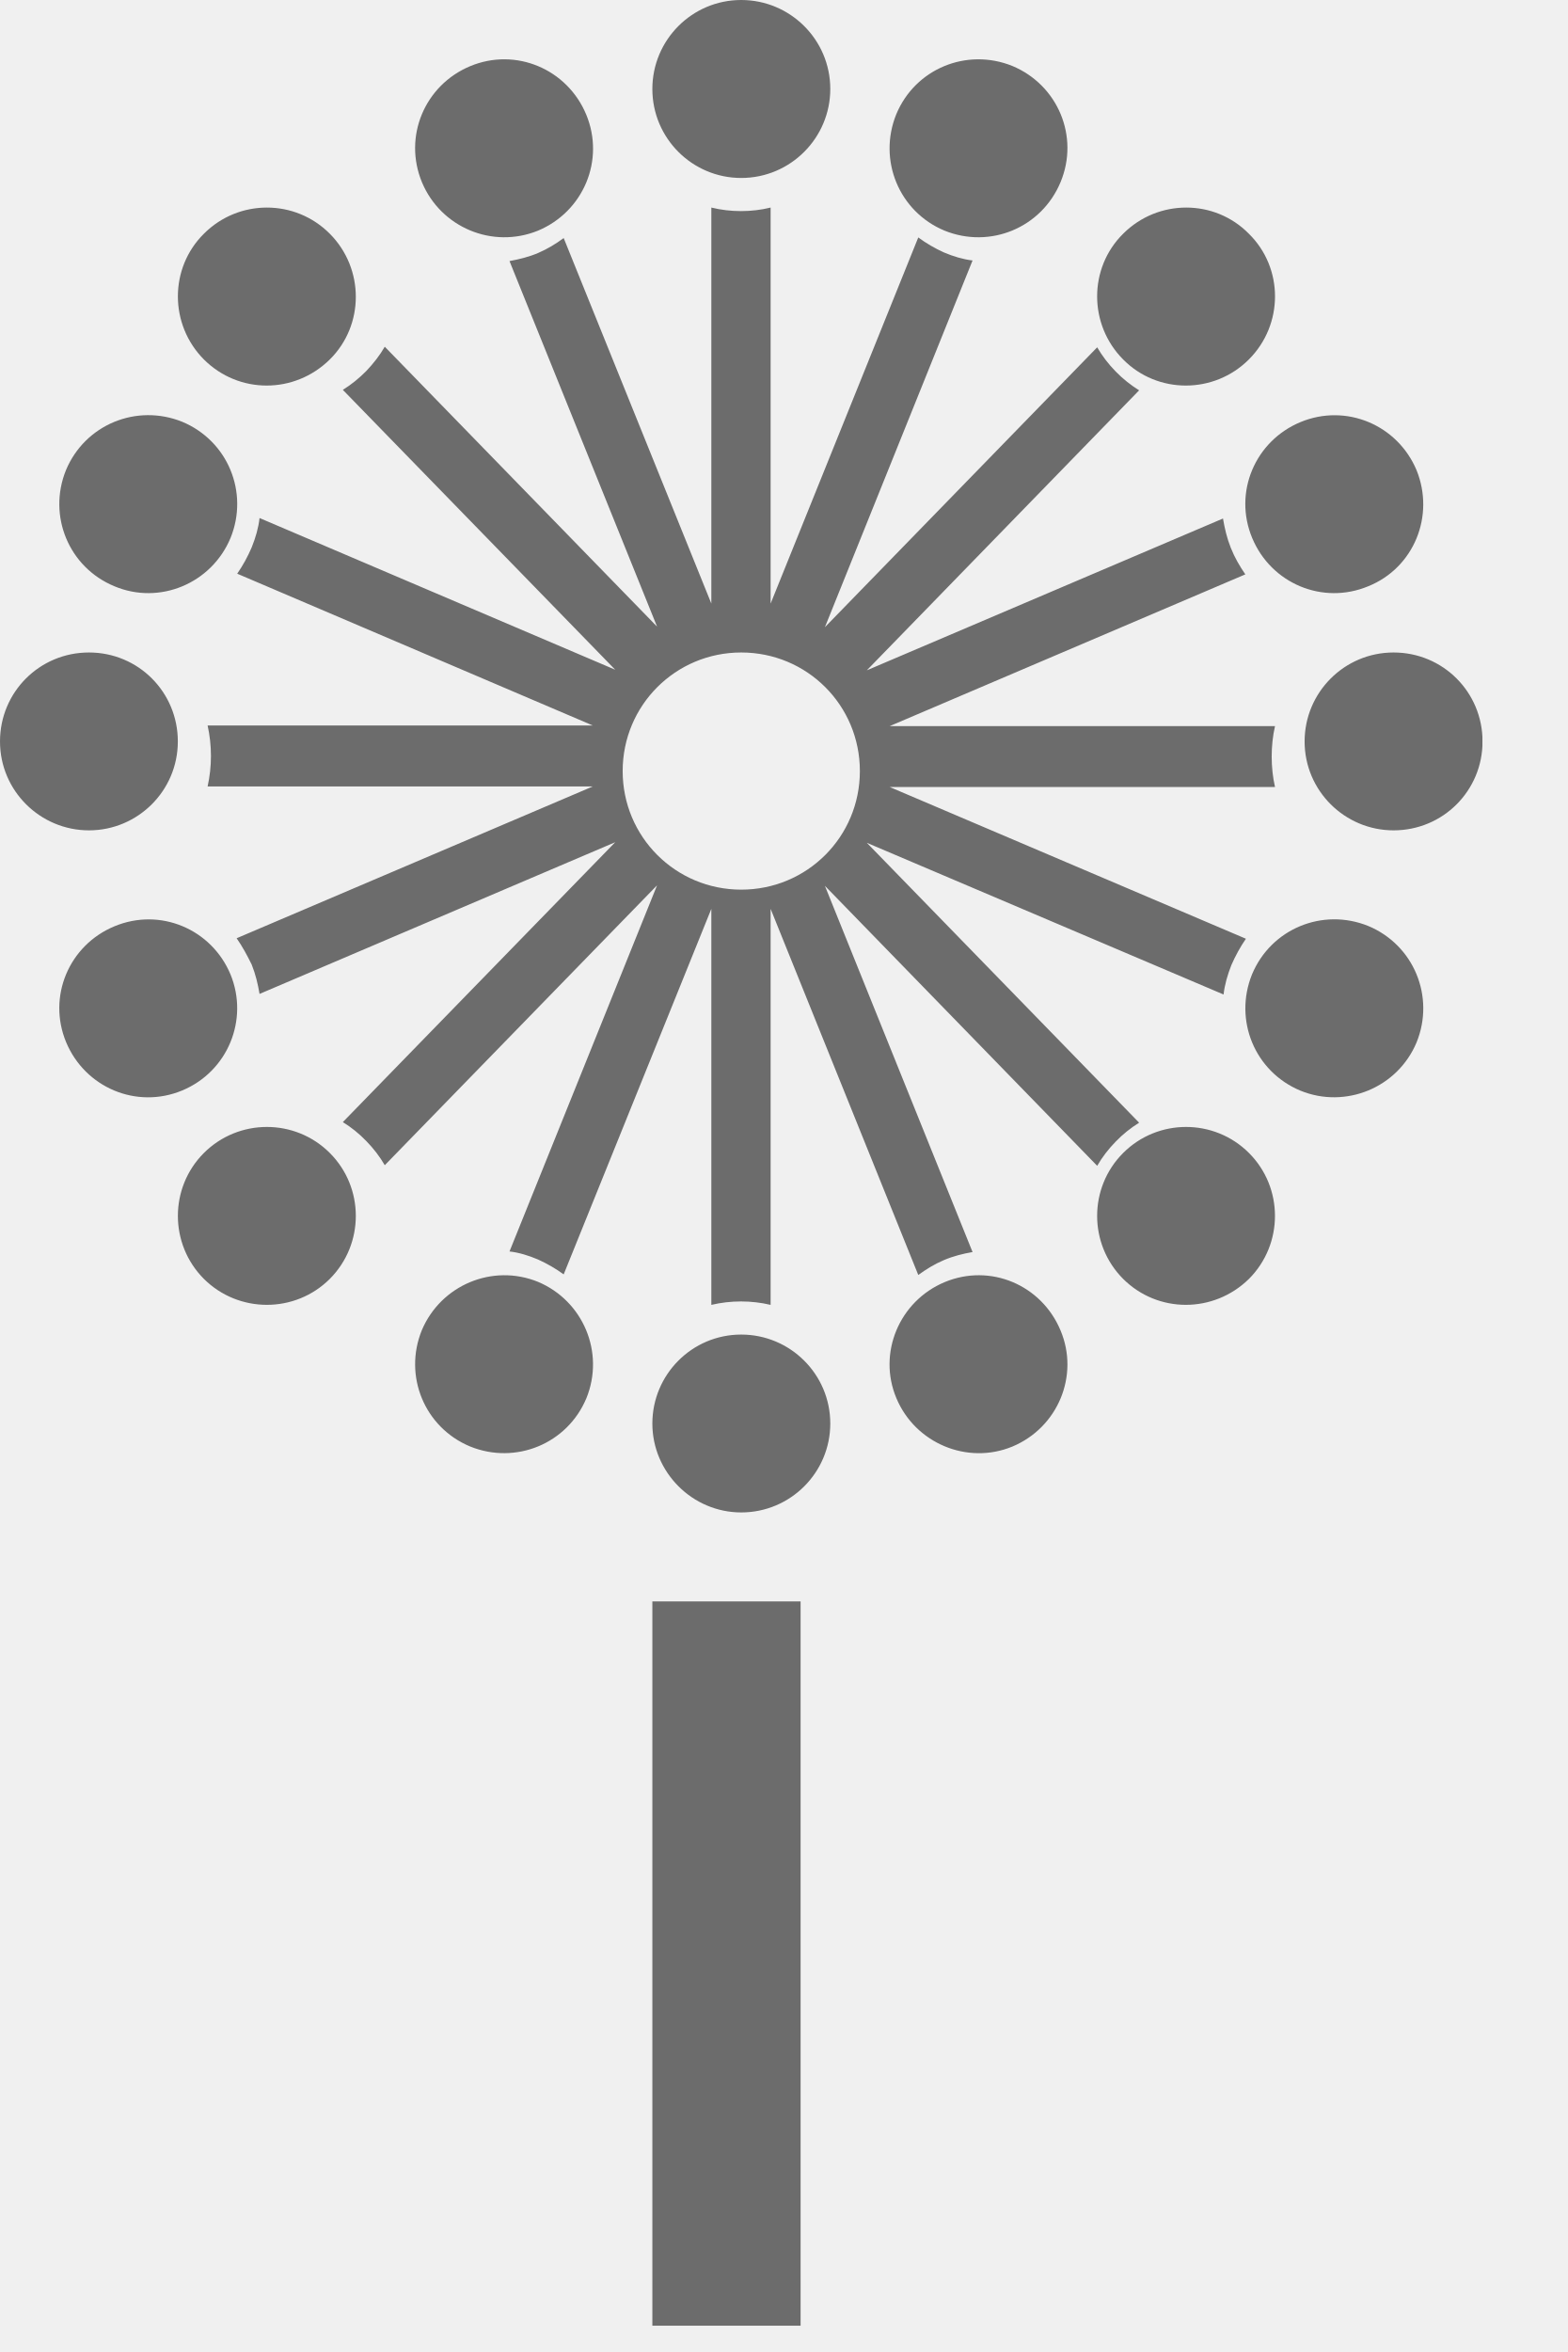
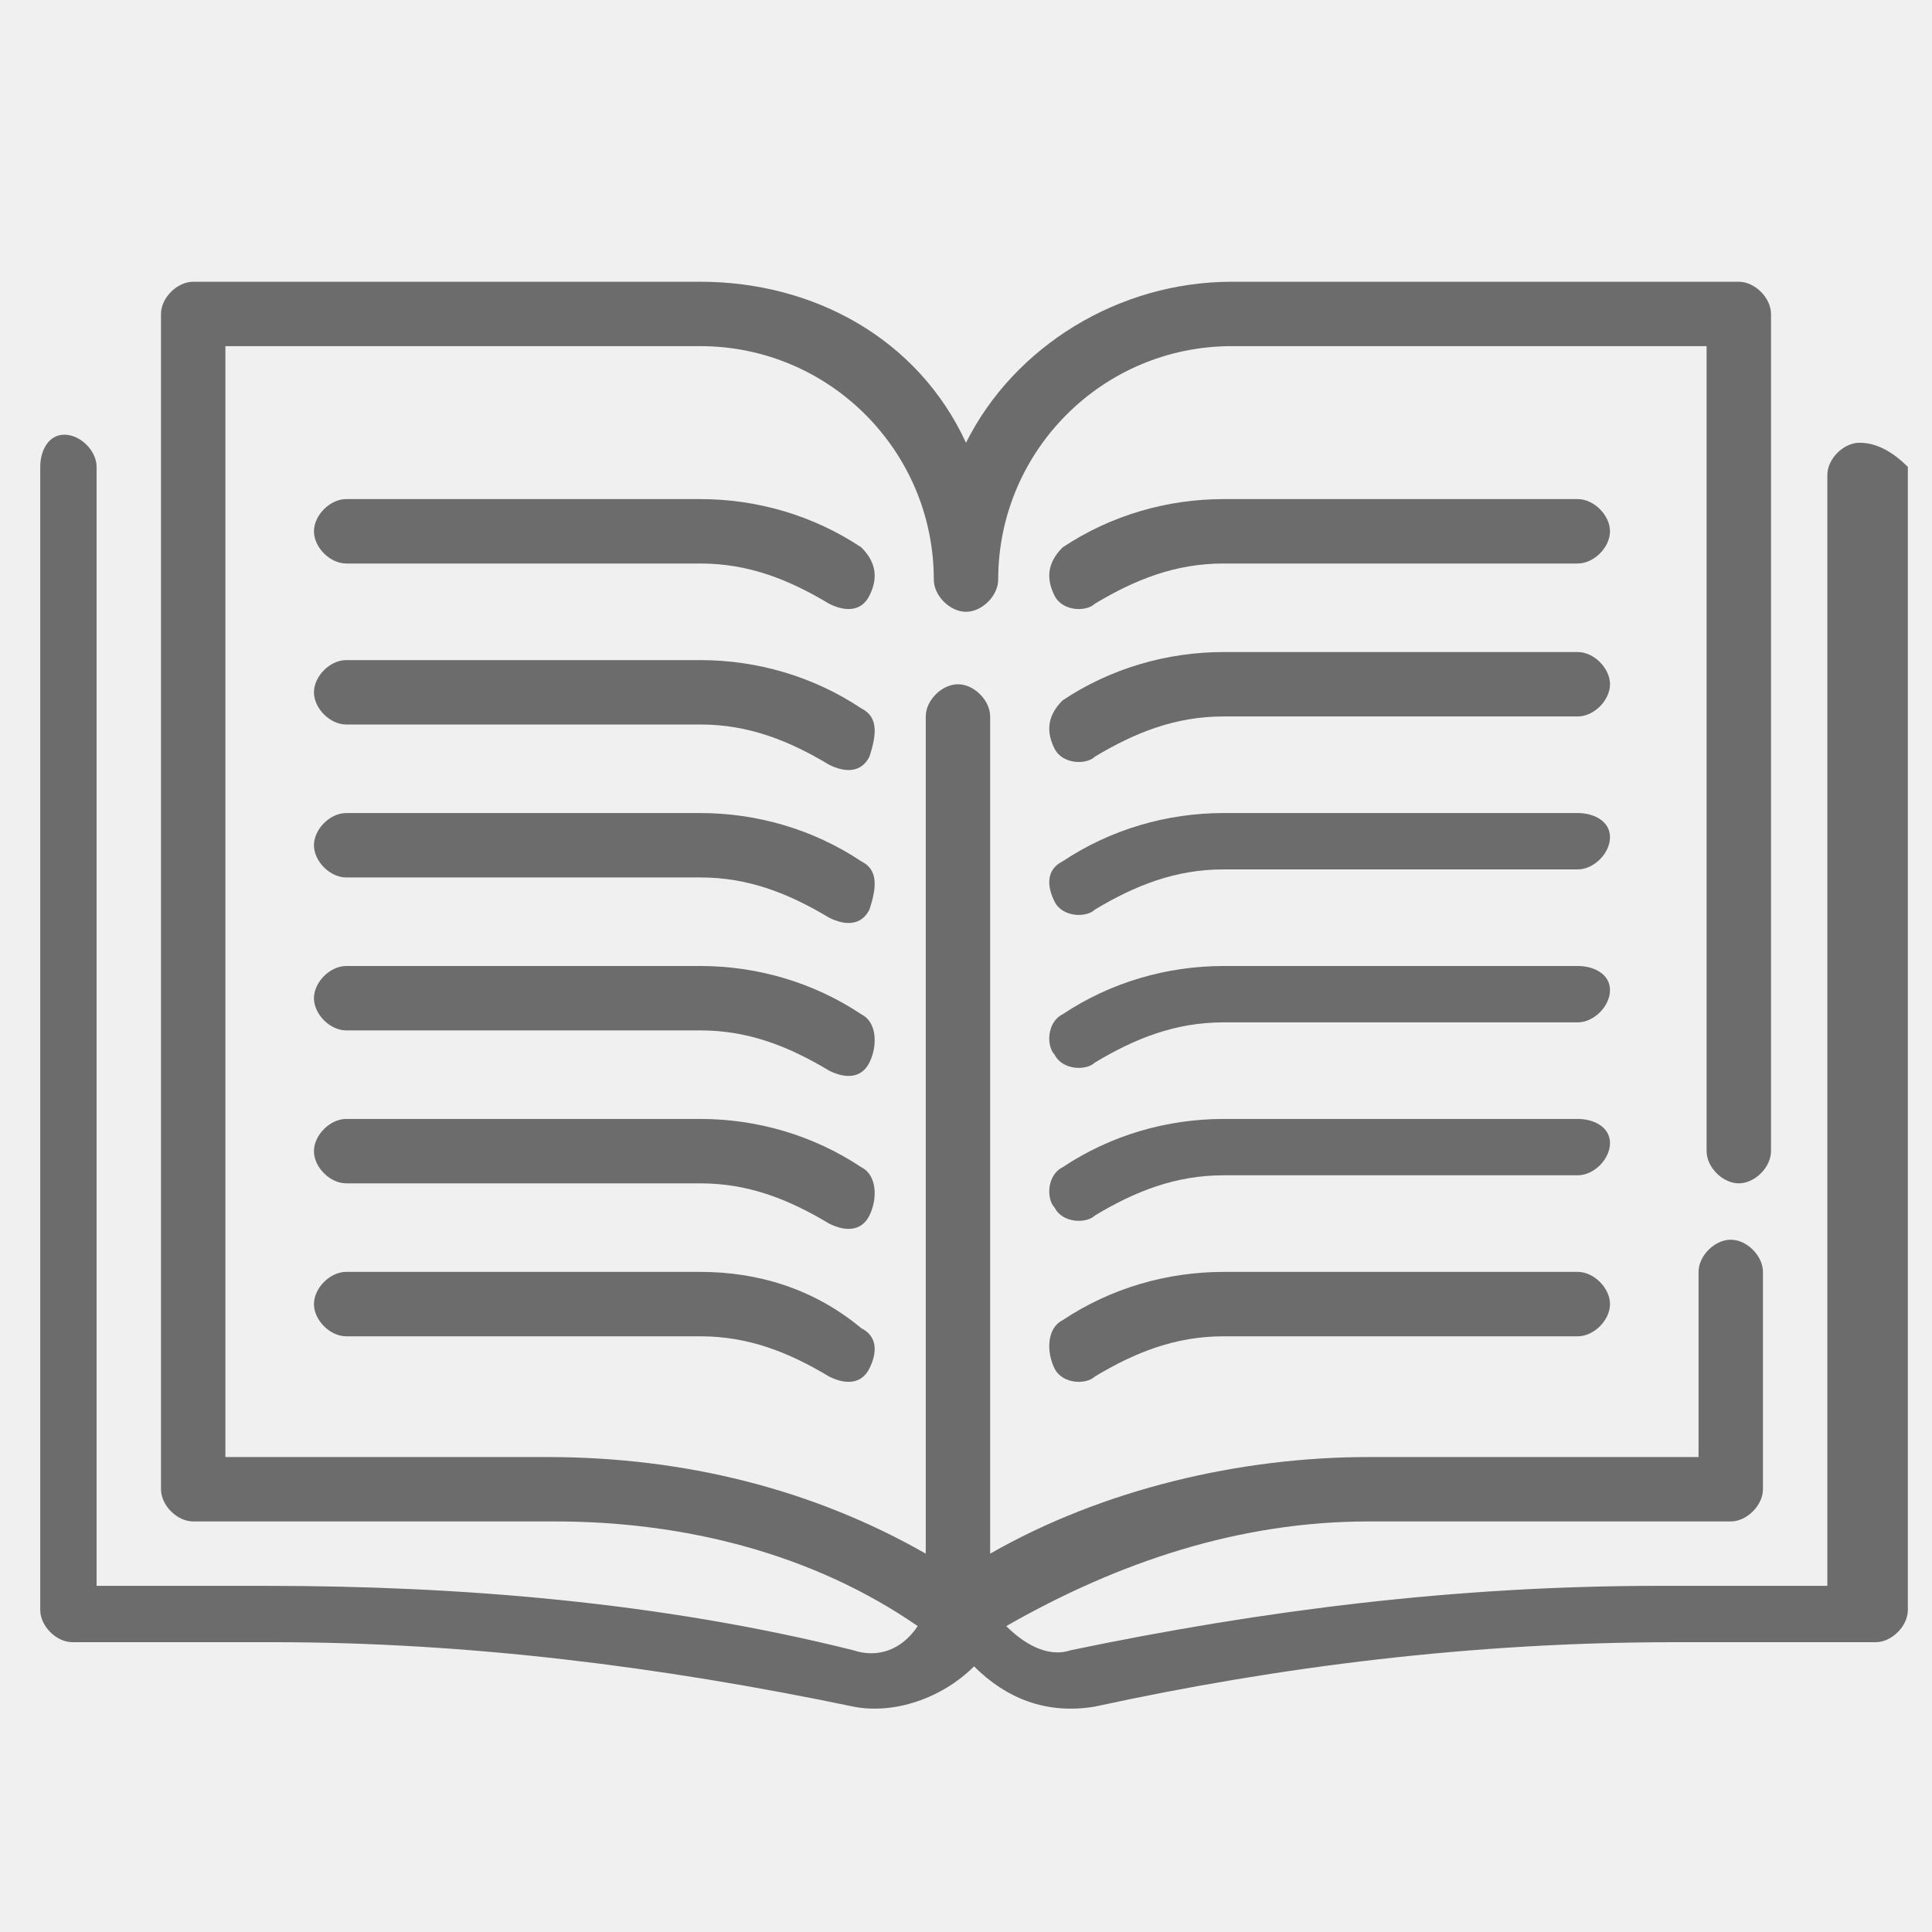
- <svg xmlns="http://www.w3.org/2000/svg" xmlns:xlink="http://www.w3.org/1999/xlink" width="16px" height="24px" viewBox="0 0 16 24" version="1.1">
-   <defs>
-     <polygon id="path-1" points="0 0 15.131 0 15.131 23.733 0 23.733" />
-   </defs>
-   <g id="Site-Blomy" stroke="none" stroke-width="1" fill="none" fill-rule="evenodd">
-     <g id="1.0-Accueil-web" transform="translate(-1009, -2502)">
-       <g id="Produits-cosmétiques" transform="translate(150, 2240)">
-         <g id="produit" transform="translate(630, 0)">
-           <g id="allergènes" transform="translate(210, 249)">
-             <g id="allergène" transform="translate(19, 13)">
-               <mask id="mask-2" fill="white">
-                 <use xlink:href="#path-1" />
-               </mask>
-               <g id="Clip-2" />
-               <path d="M13.965,5.982 C13.5,6.176 12.974,5.955 12.78,5.49 C12.586,5.026 12.808,4.5 13.273,4.307 C13.738,4.114 14.264,4.335 14.458,4.799 C14.646,5.264 14.431,5.794 13.965,5.982 L13.965,5.982 Z M1.86,11.127 C1.395,11.321 0.869,11.099 0.675,10.635 C0.482,10.17 0.703,9.645 1.168,9.452 C1.634,9.258 2.159,9.479 2.353,9.944 C2.541,10.403 2.326,10.933 1.86,11.127 L1.86,11.127 Z M13.272,11.129 C12.806,10.935 12.59,10.409 12.778,9.943 C12.972,9.477 13.499,9.26 13.965,9.449 C14.43,9.643 14.647,10.17 14.458,10.636 C14.264,11.101 13.731,11.317 13.272,11.129 L13.272,11.129 Z M1.167,5.982 C0.701,5.789 0.485,5.262 0.673,4.798 C0.867,4.332 1.394,4.116 1.86,4.304 C2.325,4.498 2.542,5.024 2.353,5.489 C2.159,5.955 1.627,6.176 1.167,5.982 L1.167,5.982 Z M9.149,14.268 C8.955,13.809 9.177,13.277 9.641,13.083 C10.106,12.889 10.63,13.11 10.824,13.576 C11.018,14.036 10.797,14.567 10.332,14.761 C9.873,14.95 9.342,14.728 9.149,14.268 L9.149,14.268 Z M4.307,1.861 C4.113,1.395 4.334,0.869 4.799,0.675 C5.263,0.482 5.789,0.703 5.983,1.169 C6.176,1.634 5.955,2.16 5.49,2.354 C5.026,2.542 4.5,2.321 4.307,1.861 L4.307,1.861 Z M12.746,3.668 C12.391,4.023 11.813,4.023 11.463,3.668 C11.109,3.312 11.109,2.735 11.463,2.385 C11.819,2.029 12.396,2.029 12.746,2.385 C13.102,2.735 13.102,3.312 12.746,3.668 L12.746,3.668 Z M3.366,13.05 C3.012,13.403 2.436,13.403 2.081,13.05 C1.727,12.695 1.727,12.119 2.081,11.765 C2.436,11.411 3.012,11.411 3.366,11.765 C3.72,12.119 3.72,12.695 3.366,13.05 L3.366,13.05 Z M14.223,8.473 C13.725,8.473 13.315,8.069 13.315,7.566 C13.315,7.067 13.719,6.658 14.223,6.658 C14.727,6.658 15.131,7.062 15.131,7.566 C15.131,8.069 14.727,8.473 14.223,8.473 L14.223,8.473 Z M0.908,8.473 C0.41,8.473 -0,8.069 -0,7.566 C-0,7.062 0.404,6.658 0.908,6.658 C1.412,6.658 1.815,7.062 1.815,7.566 C1.815,8.069 1.406,8.473 0.908,8.473 L0.908,8.473 Z M11.463,13.05 C11.109,12.695 11.109,12.119 11.463,11.765 C11.817,11.411 12.393,11.411 12.747,11.765 C13.101,12.119 13.101,12.695 12.747,13.05 C12.387,13.403 11.817,13.403 11.463,13.05 L11.463,13.05 Z M2.081,3.668 C1.727,3.312 1.727,2.735 2.081,2.385 C2.436,2.029 3.012,2.029 3.366,2.385 C3.72,2.741 3.72,3.318 3.366,3.668 C3.006,4.023 2.436,4.023 2.081,3.668 L2.081,3.668 Z M6.658,14.526 C6.658,14.027 7.062,13.618 7.565,13.618 C8.064,13.618 8.474,14.022 8.474,14.526 C8.474,15.024 8.069,15.433 7.565,15.433 C7.067,15.433 6.658,15.024 6.658,14.526 L6.658,14.526 Z M6.658,0.908 C6.658,0.409 7.062,0 7.565,0 C8.064,0 8.474,0.404 8.474,0.908 C8.474,1.406 8.069,1.816 7.565,1.816 C7.067,1.816 6.658,1.412 6.658,0.908 L6.658,0.908 Z M5.985,14.267 C5.791,14.732 5.264,14.949 4.798,14.76 C4.332,14.566 4.116,14.039 4.305,13.574 C4.499,13.114 5.026,12.891 5.491,13.08 C5.952,13.274 6.174,13.801 5.985,14.267 L5.985,14.267 Z M10.824,1.859 C10.63,2.325 10.104,2.542 9.639,2.353 C9.174,2.159 8.959,1.632 9.147,1.167 C9.34,0.701 9.866,0.485 10.332,0.673 C10.797,0.867 11.018,1.394 10.824,1.859 L10.824,1.859 Z M2.415,9.574 L6.05,8.025 L2.119,8.025 C2.141,7.925 2.153,7.82 2.153,7.714 C2.153,7.608 2.141,7.503 2.119,7.403 L6.05,7.403 L2.421,5.854 C2.478,5.772 2.529,5.679 2.569,5.585 C2.609,5.485 2.638,5.386 2.649,5.286 L6.279,6.834 L3.499,3.978 C3.585,3.925 3.665,3.86 3.739,3.785 C3.813,3.707 3.876,3.626 3.927,3.538 L6.706,6.394 L5.2,2.664 C5.297,2.646 5.394,2.623 5.491,2.582 C5.588,2.54 5.674,2.488 5.753,2.429 L7.26,6.159 L7.26,2.118 C7.358,2.142 7.46,2.154 7.563,2.154 C7.665,2.154 7.768,2.142 7.865,2.118 L7.865,6.159 L9.372,2.423 C9.452,2.482 9.543,2.535 9.634,2.576 C9.731,2.617 9.828,2.646 9.926,2.658 L8.419,6.4 L11.198,3.544 C11.249,3.632 11.312,3.714 11.386,3.79 C11.46,3.866 11.541,3.93 11.626,3.983 L8.847,6.84 L12.482,5.291 C12.499,5.391 12.522,5.491 12.562,5.591 C12.602,5.691 12.653,5.778 12.71,5.861 L9.081,7.409 L13.013,7.409 C12.99,7.509 12.979,7.614 12.979,7.72 C12.979,7.825 12.99,7.931 13.013,8.031 L9.081,8.031 L12.716,9.579 C12.659,9.661 12.608,9.755 12.567,9.849 C12.528,9.949 12.499,10.048 12.488,10.148 L8.847,8.6 L11.626,11.456 C11.541,11.509 11.46,11.573 11.386,11.65 C11.312,11.726 11.249,11.808 11.198,11.896 L8.419,9.039 L9.926,12.776 C9.828,12.793 9.731,12.817 9.634,12.858 C9.537,12.899 9.452,12.952 9.372,13.01 L7.865,9.274 L7.865,13.315 C7.768,13.292 7.665,13.28 7.563,13.28 C7.46,13.28 7.358,13.292 7.26,13.315 L7.26,9.274 L5.753,13.004 C5.674,12.946 5.582,12.893 5.491,12.852 C5.394,12.811 5.297,12.781 5.2,12.77 L6.706,9.034 L3.927,11.89 C3.876,11.802 3.813,11.72 3.739,11.644 C3.665,11.567 3.585,11.503 3.499,11.45 L6.279,8.594 L2.649,10.142 C2.632,10.042 2.609,9.943 2.569,9.843 C2.523,9.749 2.472,9.655 2.415,9.574 L2.415,9.574 Z M6.355,7.868 C6.355,8.539 6.895,9.078 7.565,9.078 C8.237,9.078 8.776,8.539 8.776,7.868 C8.776,7.197 8.237,6.658 7.565,6.658 C6.895,6.658 6.355,7.197 6.355,7.868 L6.355,7.868 Z M6.658,23.733 L8.171,23.733 L8.171,16.341 L6.658,16.341 L6.658,23.733 Z" id="Fill-1" fill="#6C6C6C" mask="url(#mask-2)" />
-             </g>
-           </g>
-         </g>
-       </g>
+ <svg xmlns="http://www.w3.org/2000/svg" version="1.1" id="Calque_1" x="0px" y="0px" viewBox="0 0 24 24" style="enable-background:new 0 0 24 24;" xml:space="preserve">
+   <style type="text/css">
+ 	.st0{fill:#6C6C6C;}
+ </style>
+   <g id="Outline">
+     <g>
+       <path class="st0" d="M23.1,5.5c-0.2,0-0.4,0.2-0.4,0.4v13.8h-2.1c-2.5,0-4.9,0.3-7.3,0.8c-0.3,0.1-0.6-0.1-0.8-0.3    c1.4-0.8,2.9-1.3,4.5-1.3h4.5c0.2,0,0.4-0.2,0.4-0.4v-2.7c0-0.2-0.2-0.4-0.4-0.4c-0.2,0-0.4,0.2-0.4,0.4v2.3H17    c-1.6,0-3.3,0.4-4.7,1.2V8.9c0-0.2-0.2-0.4-0.4-0.4c-0.2,0-0.4,0.2-0.4,0.4v10.4c-1.4-0.8-3-1.2-4.7-1.2H2.8V4.3h5.9    c1.6,0,2.9,1.3,2.9,2.9c0,0.2,0.2,0.4,0.4,0.4c0.2,0,0.4-0.2,0.4-0.4c0-1.6,1.3-2.9,2.9-2.9h5.9v10c0,0.2,0.2,0.4,0.4,0.4    c0.2,0,0.4-0.2,0.4-0.4V3.9c0-0.2-0.2-0.4-0.4-0.4h-6.3c-1.4,0-2.7,0.8-3.3,2c-0.6-1.3-1.9-2-3.3-2H2.4C2.2,3.5,2,3.7,2,3.9v14.6    c0,0.2,0.2,0.4,0.4,0.4h4.5c1.6,0,3.2,0.4,4.5,1.3c-0.2,0.3-0.5,0.4-0.8,0.3c-2.4-0.6-4.9-0.8-7.3-0.8H1.2V5.8    c0-0.2-0.2-0.4-0.4-0.4S0.5,5.6,0.5,5.8V20c0,0.2,0.2,0.4,0.4,0.4h2.5c2.4,0,4.8,0.3,7.2,0.8c0.5,0.1,1.1-0.1,1.5-0.5    c0.4,0.4,0.9,0.6,1.5,0.5c2.3-0.5,4.7-0.8,7.2-0.8h2.5c0.2,0,0.4-0.2,0.4-0.4V5.8C23.5,5.6,23.3,5.5,23.1,5.5z" />
+       <path class="st0" d="M10.7,6.8c-0.6-0.4-1.3-0.6-2-0.6H4.3c-0.2,0-0.4,0.2-0.4,0.4C3.9,6.8,4.1,7,4.3,7h4.4c0.6,0,1.1,0.2,1.6,0.5    c0.2,0.1,0.4,0.1,0.5-0.1C10.9,7.2,10.9,7,10.7,6.8L10.7,6.8z" />
+       <path class="st0" d="M19.6,6.2h-4.4c-0.7,0-1.4,0.2-2,0.6C13,7,13,7.2,13.1,7.4c0.1,0.2,0.4,0.2,0.5,0.1c0.5-0.3,1-0.5,1.6-0.5    h4.4C19.8,7,20,6.8,20,6.6C20,6.4,19.8,6.2,19.6,6.2z" />
+       <path class="st0" d="M10.7,8.8c-0.6-0.4-1.3-0.6-2-0.6H4.3c-0.2,0-0.4,0.2-0.4,0.4s0.2,0.4,0.4,0.4h4.4c0.6,0,1.1,0.2,1.6,0.5    c0.2,0.1,0.4,0.1,0.5-0.1C10.9,9.1,10.9,8.9,10.7,8.8L10.7,8.8z" />
+       <path class="st0" d="M19.6,8.1h-4.4c-0.7,0-1.4,0.2-2,0.6C13,8.9,13,9.1,13.1,9.3c0.1,0.2,0.4,0.2,0.5,0.1l0,0    c0.5-0.3,1-0.5,1.6-0.5h4.4c0.2,0,0.4-0.2,0.4-0.4S19.8,8.1,19.6,8.1z" />
+       <path class="st0" d="M10.7,10.7c-0.6-0.4-1.3-0.6-2-0.6H4.3c-0.2,0-0.4,0.2-0.4,0.4c0,0.2,0.2,0.4,0.4,0.4h4.4    c0.6,0,1.1,0.2,1.6,0.5c0.2,0.1,0.4,0.1,0.5-0.1C10.9,11,10.9,10.8,10.7,10.7L10.7,10.7L10.7,10.7z" />
+       <path class="st0" d="M19.6,10.1h-4.4c-0.7,0-1.4,0.2-2,0.6C13,10.8,13,11,13.1,11.2c0.1,0.2,0.4,0.2,0.5,0.1l0,0    c0.5-0.3,1-0.5,1.6-0.5h4.4c0.2,0,0.4-0.2,0.4-0.4C20,10.2,19.8,10.1,19.6,10.1z" />
+       <path class="st0" d="M10.7,12.6c-0.6-0.4-1.3-0.6-2-0.6H4.3c-0.2,0-0.4,0.2-0.4,0.4s0.2,0.4,0.4,0.4h4.4c0.6,0,1.1,0.2,1.6,0.5    c0.2,0.1,0.4,0.1,0.5-0.1C10.9,13,10.9,12.7,10.7,12.6L10.7,12.6z" />
+       <path class="st0" d="M19.6,12h-4.4c-0.7,0-1.4,0.2-2,0.6C13,12.7,13,13,13.1,13.1c0.1,0.2,0.4,0.2,0.5,0.1c0.5-0.3,1-0.5,1.6-0.5    h4.4c0.2,0,0.4-0.2,0.4-0.4S19.8,12,19.6,12z" />
+       <path class="st0" d="M10.7,14.5c-0.6-0.4-1.3-0.6-2-0.6H4.3c-0.2,0-0.4,0.2-0.4,0.4s0.2,0.4,0.4,0.4h4.4c0.6,0,1.1,0.2,1.6,0.5    c0.2,0.1,0.4,0.1,0.5-0.1C10.9,14.9,10.9,14.6,10.7,14.5L10.7,14.5L10.7,14.5z" />
+       <path class="st0" d="M19.6,13.9h-4.4c-0.7,0-1.4,0.2-2,0.6C13,14.6,13,14.9,13.1,15c0.1,0.2,0.4,0.2,0.5,0.1    c0.5-0.3,1-0.5,1.6-0.5h4.4c0.2,0,0.4-0.2,0.4-0.4S19.8,13.9,19.6,13.9z" />
+       <path class="st0" d="M8.7,15.8H4.3c-0.2,0-0.4,0.2-0.4,0.4c0,0.2,0.2,0.4,0.4,0.4h4.4c0.6,0,1.1,0.2,1.6,0.5    c0.2,0.1,0.4,0.1,0.5-0.1c0.1-0.2,0.1-0.4-0.1-0.5l0,0C10.1,16,9.4,15.8,8.7,15.8z" />
+       <path class="st0" d="M19.6,15.8h-4.4c-0.7,0-1.4,0.2-2,0.6C13,16.5,13,16.8,13.1,17c0.1,0.2,0.4,0.2,0.5,0.1l0,0    c0.5-0.3,1-0.5,1.6-0.5h4.4c0.2,0,0.4-0.2,0.4-0.4C20,16,19.8,15.8,19.6,15.8z" />
    </g>
  </g>
</svg>
